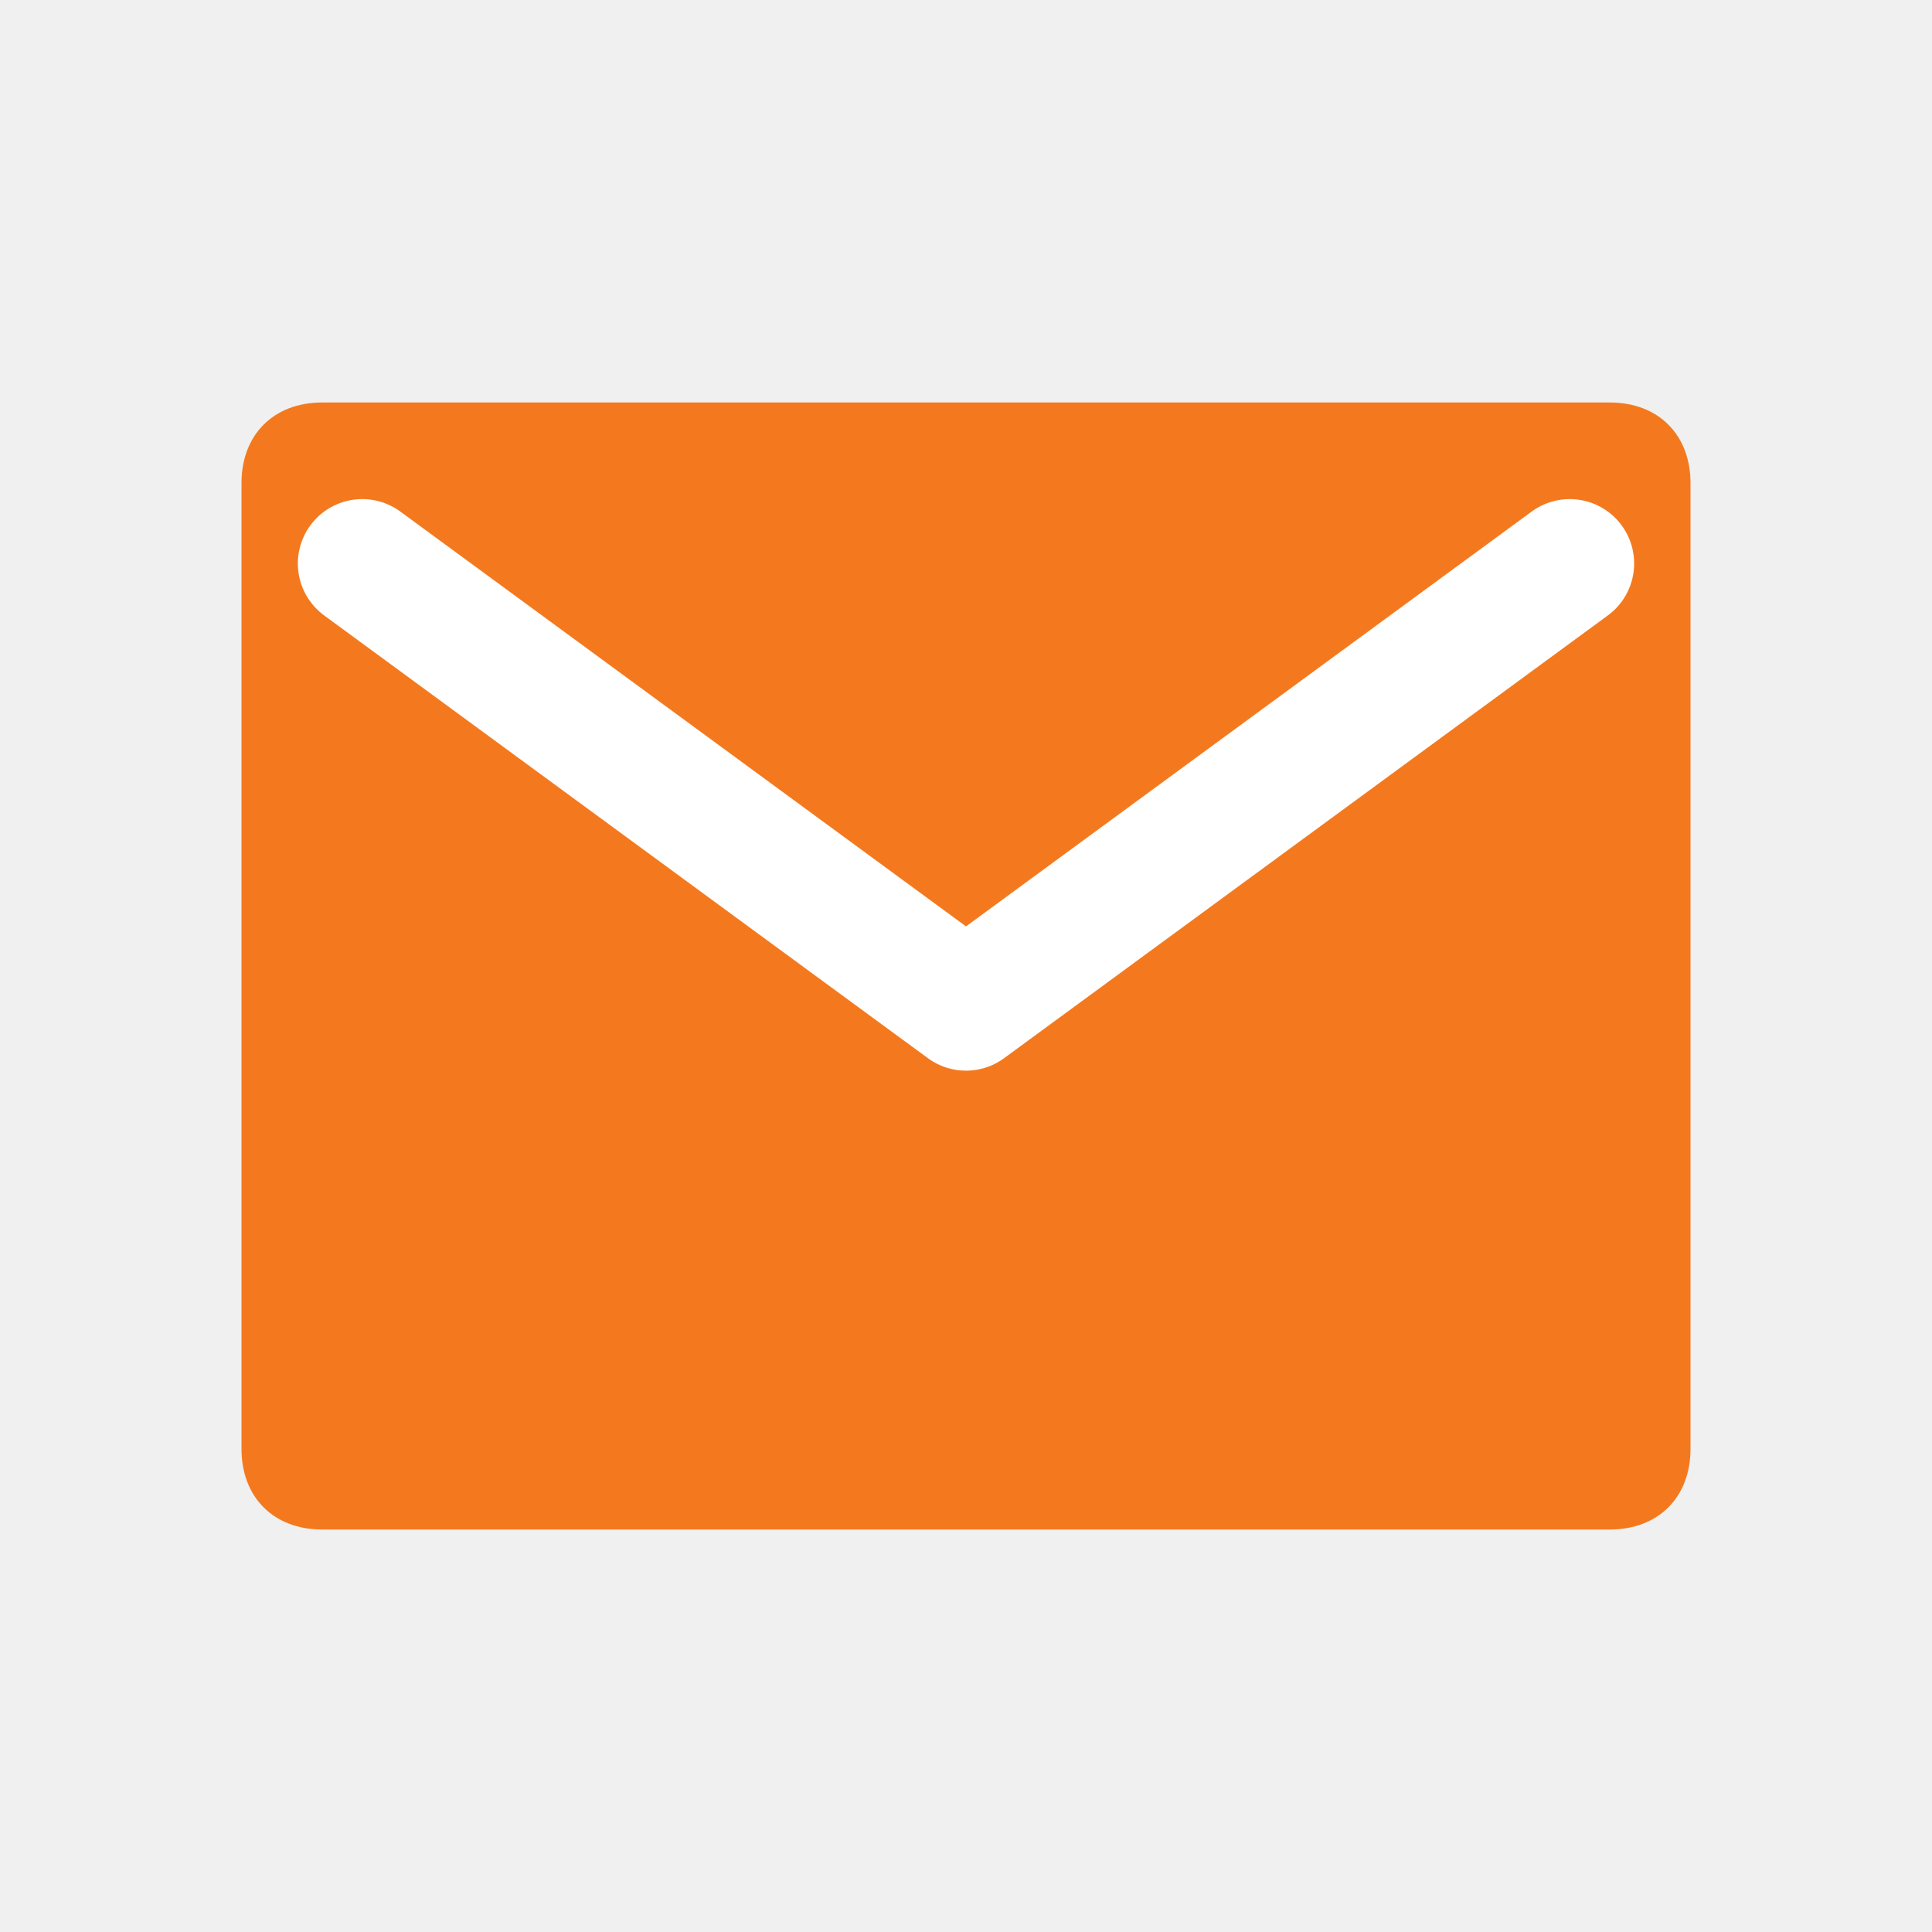
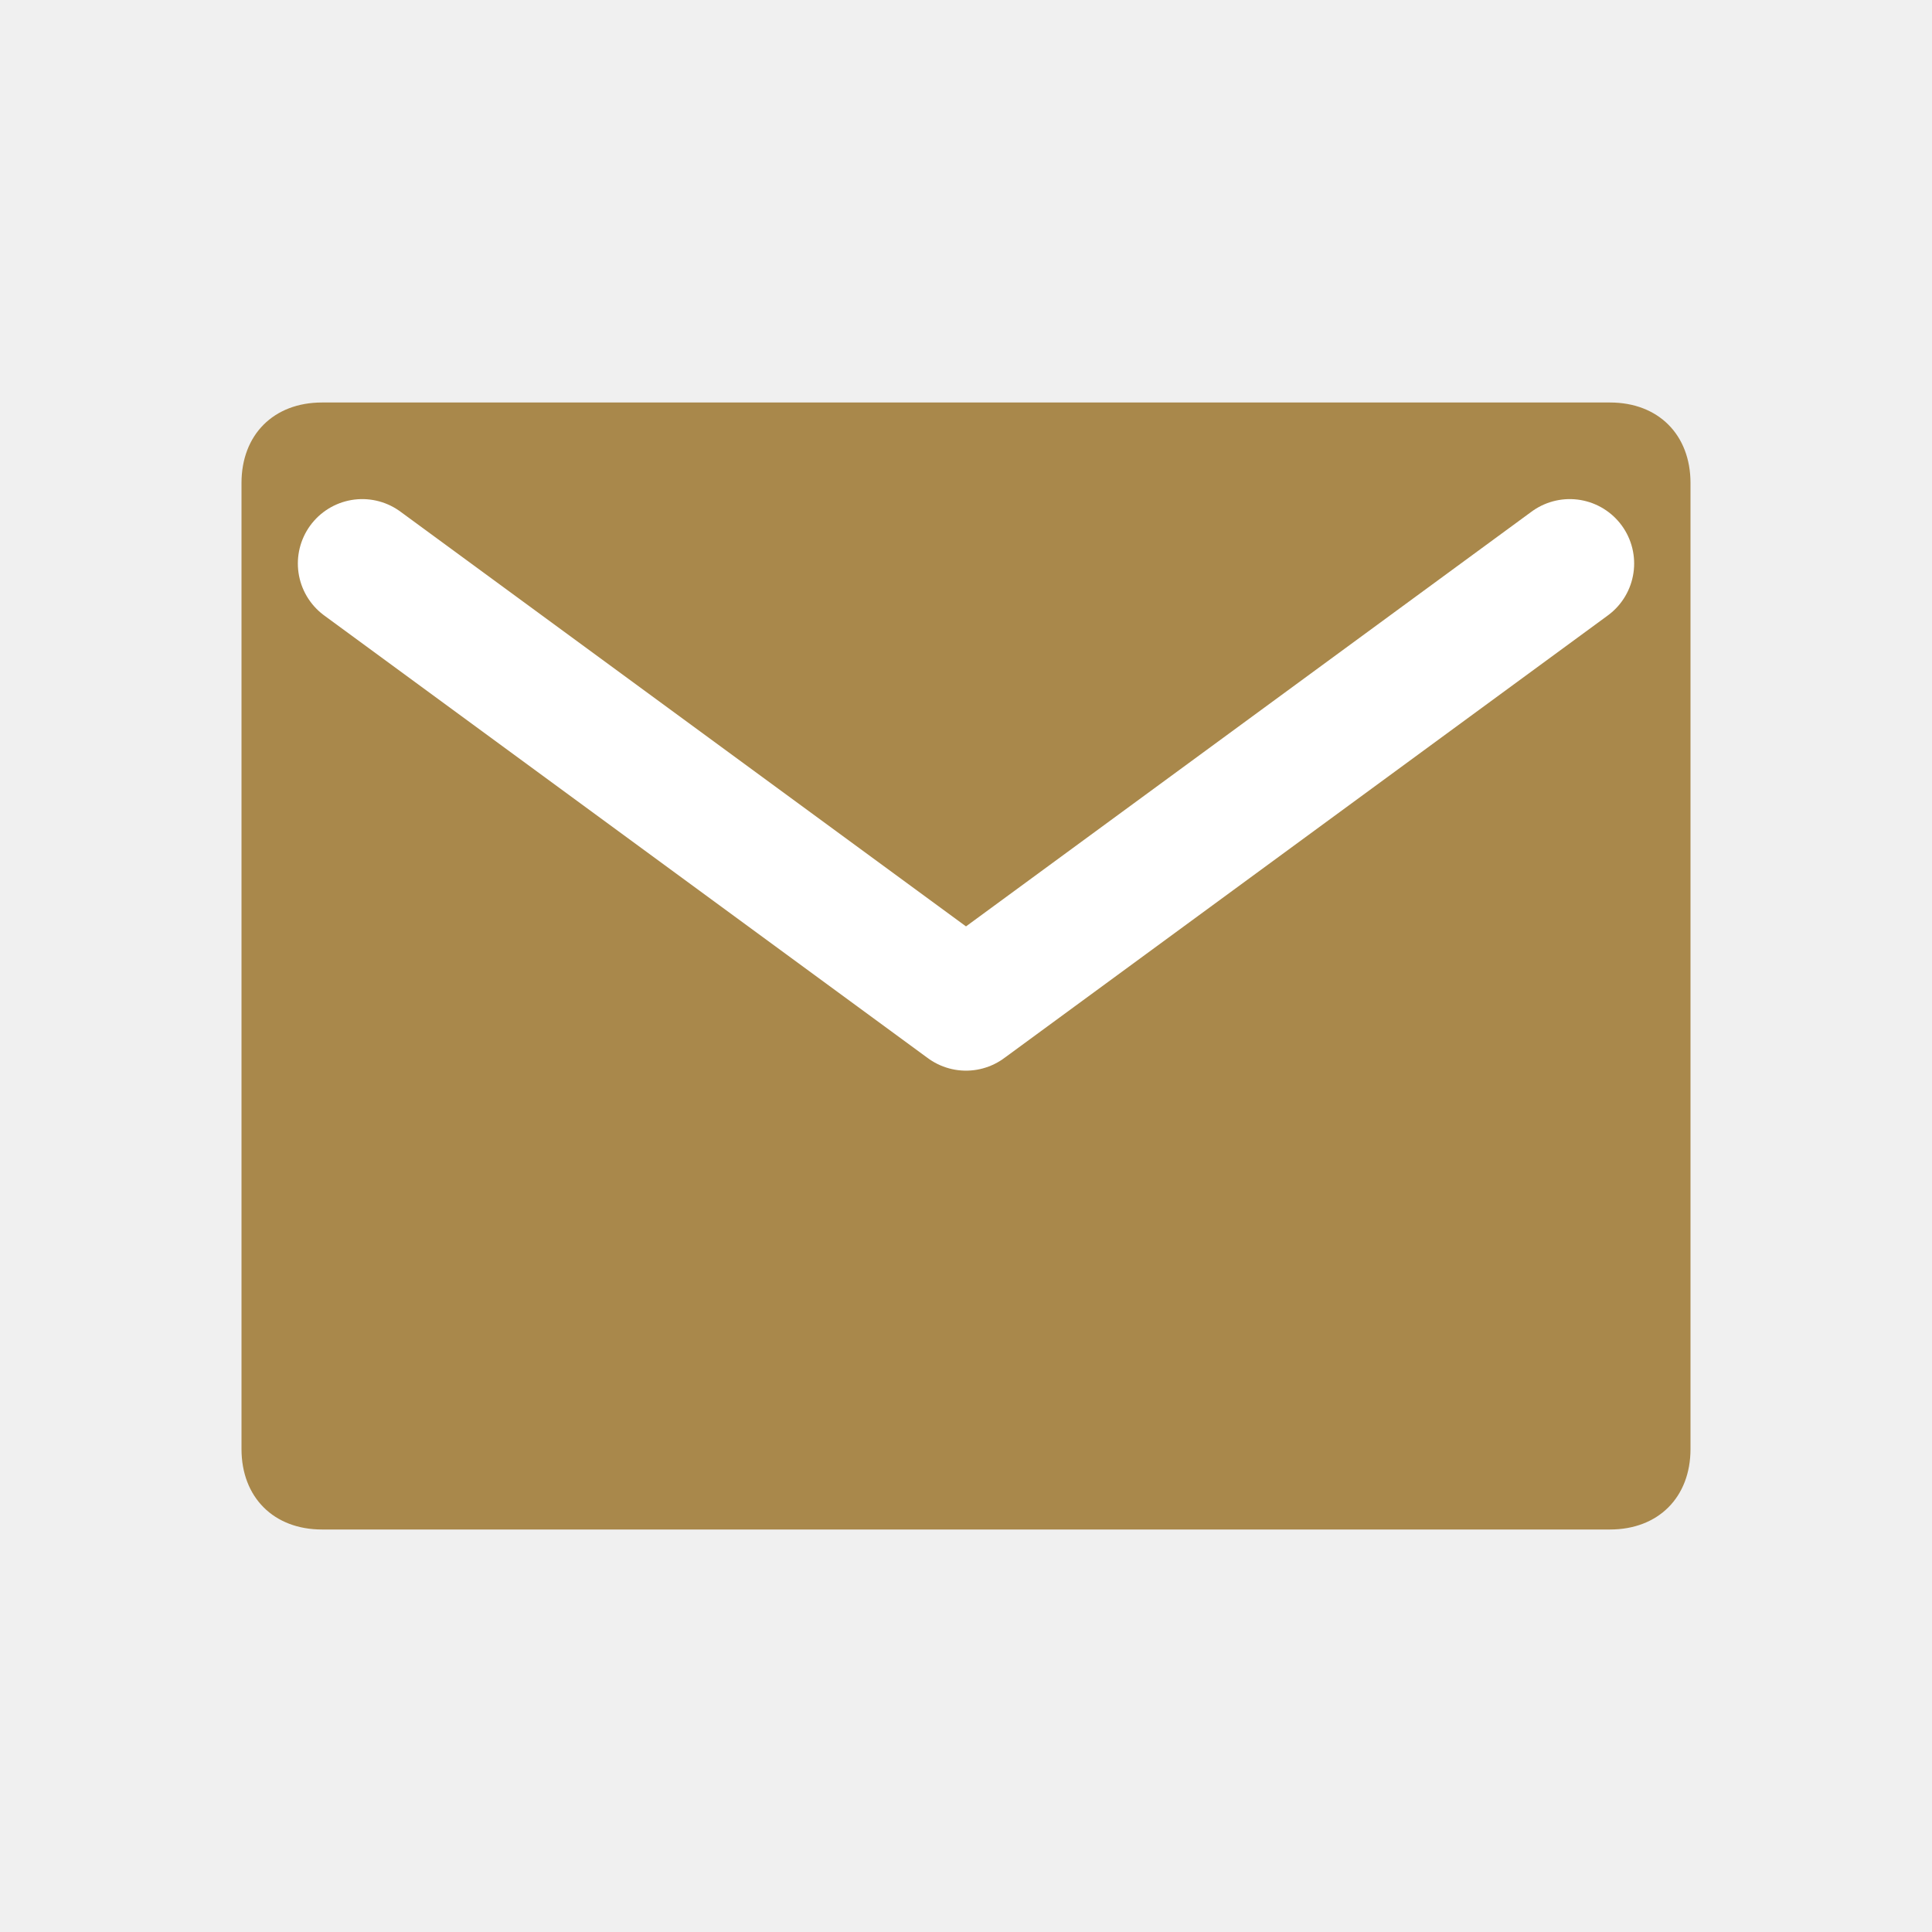
<svg xmlns="http://www.w3.org/2000/svg" viewBox="0 0 24 24" role="img" aria-label="Email">
-   <path d="M3 6 C3 5.4 3.4 5 4 5 H20 C20.6 5 21 5.4 21 6 V18 C21 18.6 20.6 19 20 19 H4 C3.4 19 3 18.6 3 18 Z" fill="#f4791e" />
+   <path d="M3 6 C3 5.4 3.4 5 4 5 H20 C20.6 5 21 5.4 21 6 V18 C21 18.6 20.6 19 20 19 H4 C3.4 19 3 18.6 3 18 Z" fill="#a9884b" />
  <path d="M4.5 7 L12 12.5 L19.5 7" fill="none" stroke="#ffffff" stroke-width="1.6" stroke-linecap="round" stroke-linejoin="round" />
</svg>
